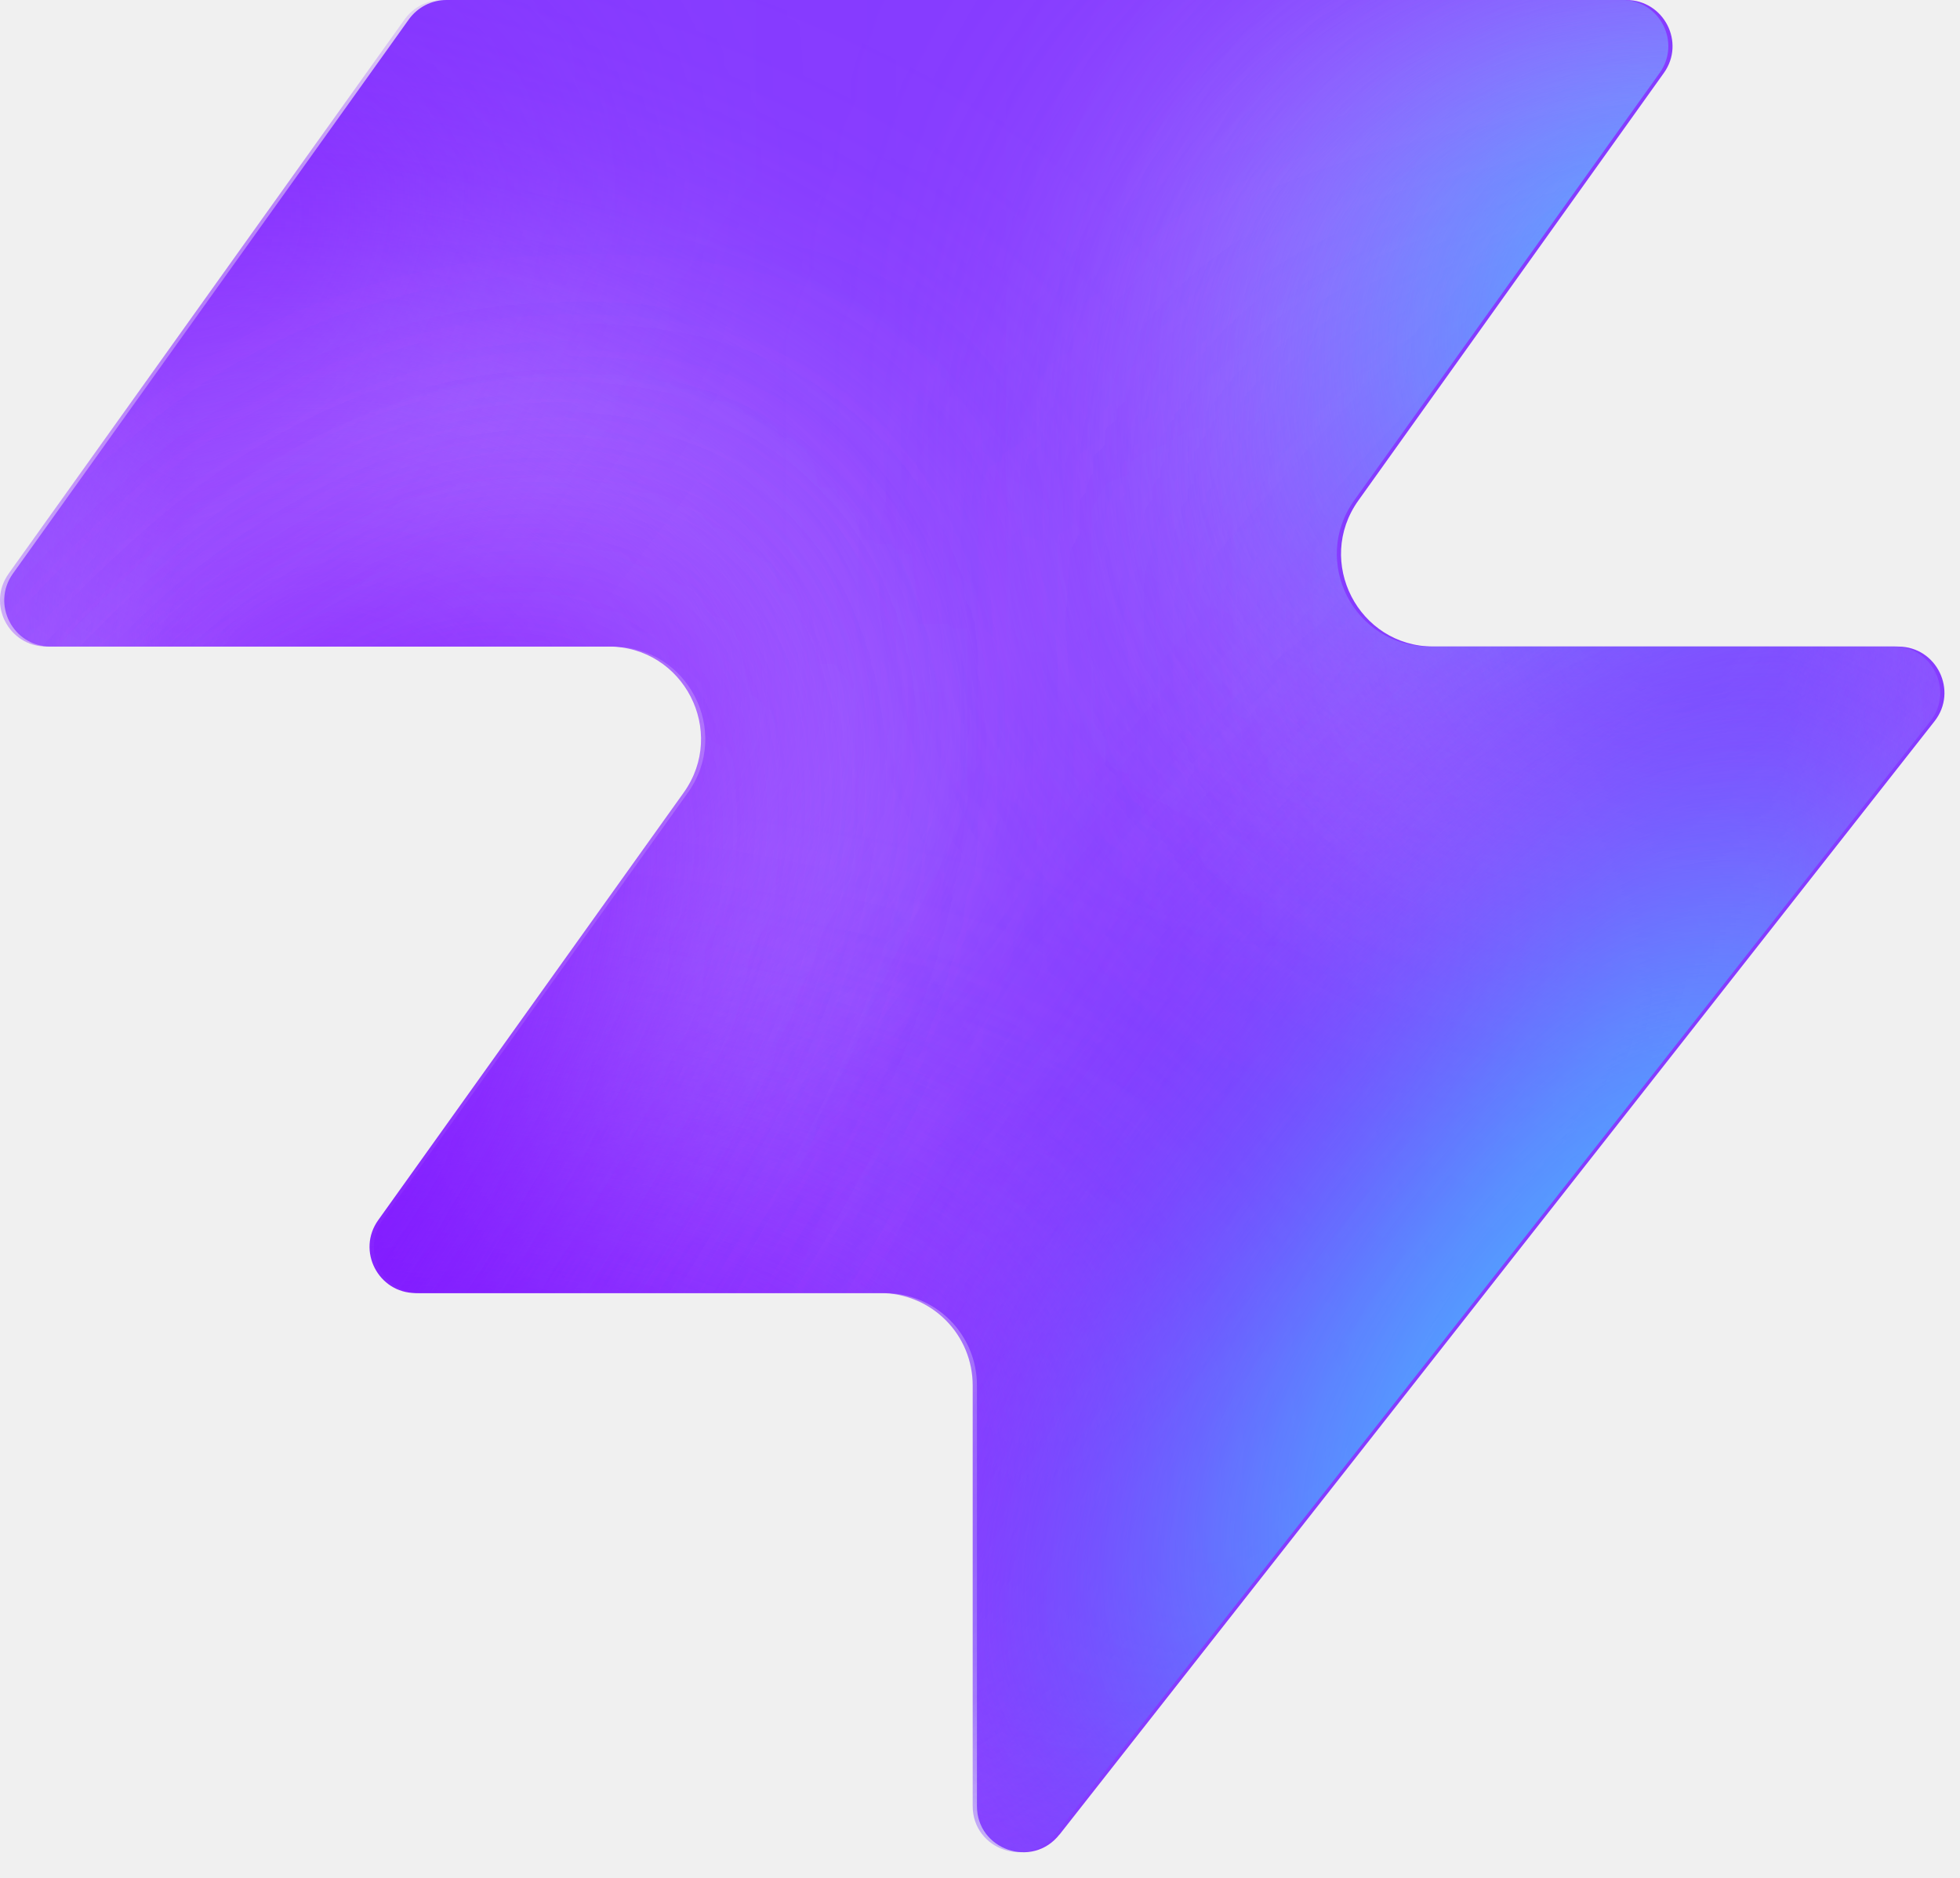
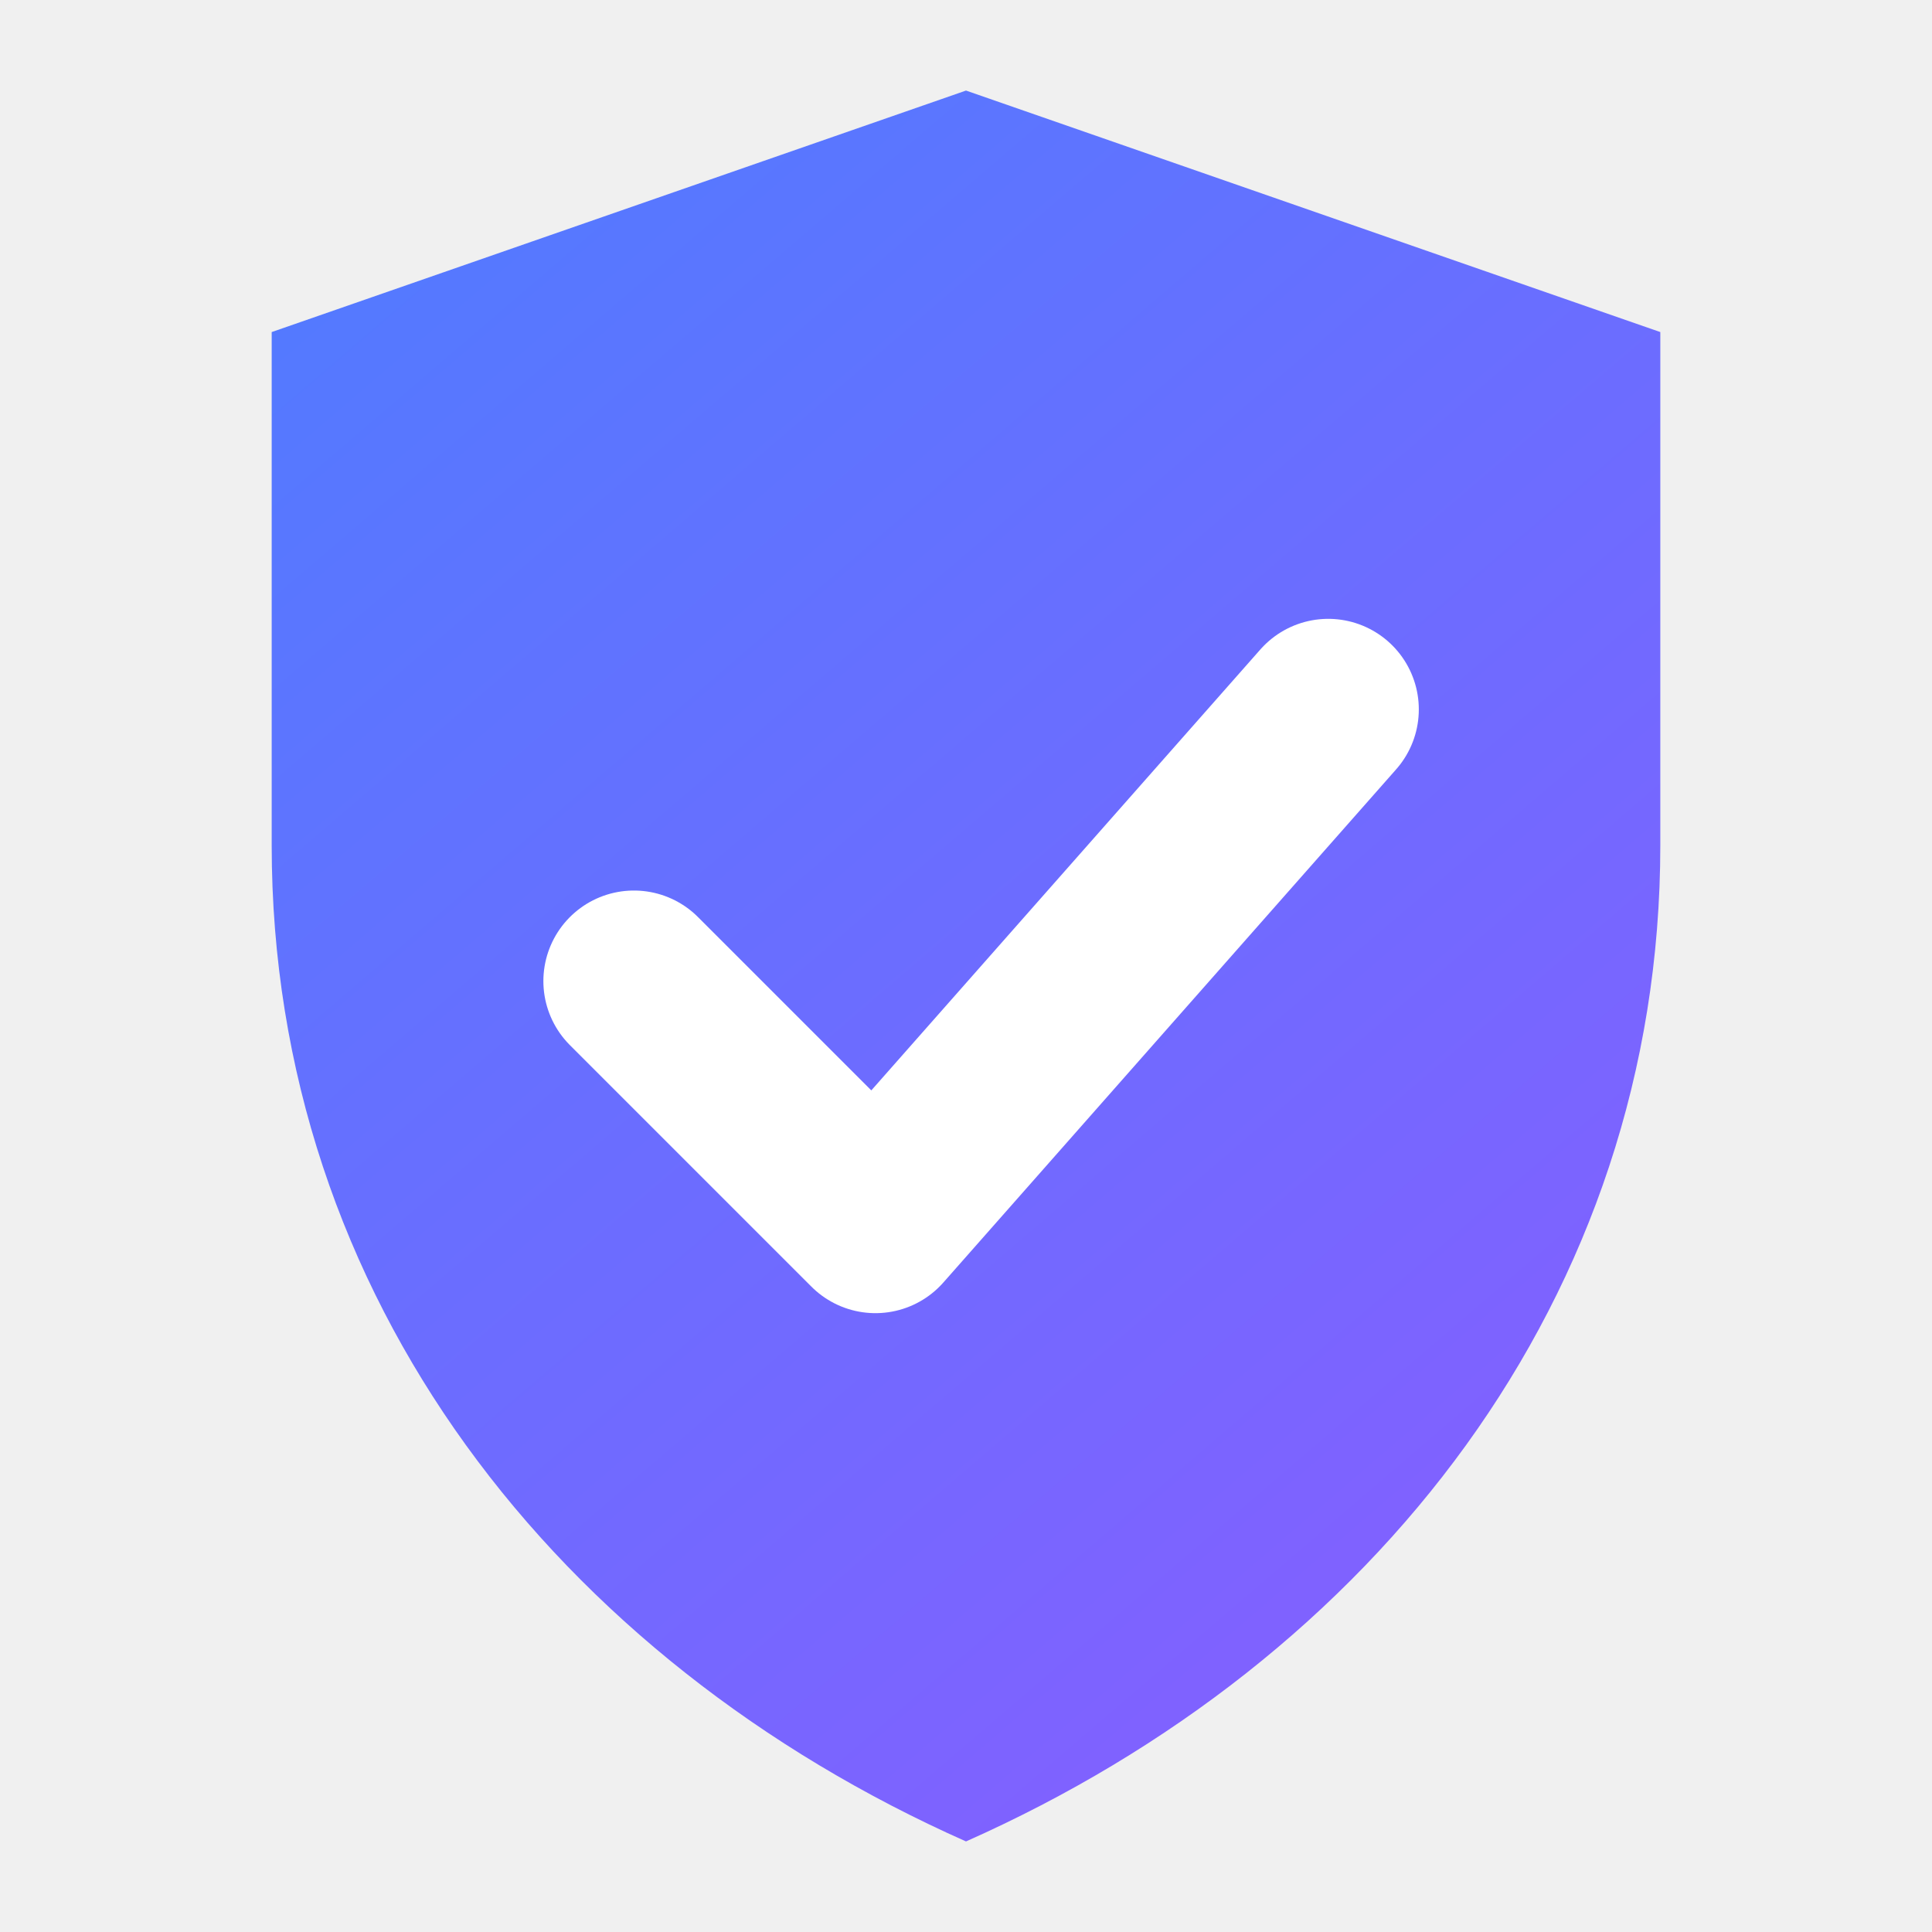
- <svg xmlns="http://www.w3.org/2000/svg" width="48" height="46" fill="none" viewBox="0 0 48 46">
-   <path fill="#863bff" d="M25.946 44.938c-.664.845-2.021.375-2.021-.698V33.937a2.26 2.26 0 0 0-2.262-2.262H10.287c-.92 0-1.456-1.04-.92-1.788l7.48-10.471c1.07-1.497 0-3.578-1.842-3.578H1.237c-.92 0-1.456-1.04-.92-1.788L10.013.474c.214-.297.556-.474.92-.474h28.894c.92 0 1.456 1.04.92 1.788l-7.48 10.471c-1.07 1.498 0 3.579 1.842 3.579h11.377c.943 0 1.473 1.088.89 1.83L25.947 44.94z" style="fill:#863bff;fill:color(display-p3 .525 .23 1);fill-opacity:1" />
-   <mask id="a" width="48" height="46" x="0" y="0" maskUnits="userSpaceOnUse" style="mask-type:alpha">
-     <path fill="#000" d="M25.842 44.938c-.664.844-2.021.375-2.021-.698V33.937a2.26 2.26 0 0 0-2.262-2.262H10.183c-.92 0-1.456-1.04-.92-1.788l7.48-10.471c1.07-1.498 0-3.579-1.842-3.579H1.133c-.92 0-1.456-1.04-.92-1.787L9.91.473c.214-.297.556-.474.92-.474h28.894c.92 0 1.456 1.04.92 1.788l-7.48 10.471c-1.07 1.498 0 3.578 1.842 3.578h11.377c.943 0 1.473 1.088.89 1.832L25.843 44.94z" style="fill:#000;fill-opacity:1" />
-   </mask>
-   <g mask="url(#a)">
-     <g filter="url(#b)">
-       <ellipse cx="5.508" cy="14.704" fill="#ede6ff" rx="5.508" ry="14.704" style="fill:#ede6ff;fill:color(display-p3 .927 .903 1);fill-opacity:1" transform="matrix(.00324 1 1 -.00324 -4.47 31.516)" />
-     </g>
-     <g filter="url(#c)">
-       <ellipse cx="10.399" cy="29.851" fill="#ede6ff" rx="10.399" ry="29.851" style="fill:#ede6ff;fill:color(display-p3 .927 .903 1);fill-opacity:1" transform="matrix(.00324 1 1 -.00324 -39.328 7.883)" />
-     </g>
-     <g filter="url(#d)">
-       <ellipse cx="5.508" cy="30.487" fill="#7e14ff" rx="5.508" ry="30.487" style="fill:#7e14ff;fill:color(display-p3 .492 .077 1);fill-opacity:1" transform="rotate(89.814 -25.913 -14.639)scale(1 -1)" />
-     </g>
-     <g filter="url(#e)">
-       <ellipse cx="5.508" cy="30.599" fill="#7e14ff" rx="5.508" ry="30.599" style="fill:#7e14ff;fill:color(display-p3 .492 .077 1);fill-opacity:1" transform="rotate(89.814 -32.644 -3.334)scale(1 -1)" />
-     </g>
-     <g filter="url(#f)">
-       <ellipse cx="5.508" cy="30.599" fill="#7e14ff" rx="5.508" ry="30.599" style="fill:#7e14ff;fill:color(display-p3 .492 .077 1);fill-opacity:1" transform="matrix(.00324 1 1 -.00324 -34.34 30.47)" />
-     </g>
-     <g filter="url(#g)">
-       <ellipse cx="14.072" cy="22.078" fill="#ede6ff" rx="14.072" ry="22.078" style="fill:#ede6ff;fill:color(display-p3 .927 .903 1);fill-opacity:1" transform="rotate(93.35 24.506 48.493)scale(-1 1)" />
-     </g>
-     <g filter="url(#h)">
-       <ellipse cx="3.47" cy="21.501" fill="#7e14ff" rx="3.47" ry="21.501" style="fill:#7e14ff;fill:color(display-p3 .492 .077 1);fill-opacity:1" transform="rotate(89.009 28.708 47.59)scale(-1 1)" />
-     </g>
-     <g filter="url(#i)">
-       <ellipse cx="3.47" cy="21.501" fill="#7e14ff" rx="3.47" ry="21.501" style="fill:#7e14ff;fill:color(display-p3 .492 .077 1);fill-opacity:1" transform="rotate(89.009 28.708 47.59)scale(-1 1)" />
-     </g>
-     <g filter="url(#j)">
-       <ellipse cx=".387" cy="8.972" fill="#7e14ff" rx="4.407" ry="29.108" style="fill:#7e14ff;fill:color(display-p3 .492 .077 1);fill-opacity:1" transform="rotate(39.51 .387 8.972)" />
-     </g>
-     <g filter="url(#k)">
-       <ellipse cx="47.523" cy="-6.092" fill="#7e14ff" rx="4.407" ry="29.108" style="fill:#7e14ff;fill:color(display-p3 .492 .077 1);fill-opacity:1" transform="rotate(37.892 47.523 -6.092)" />
-     </g>
-     <g filter="url(#l)">
-       <ellipse cx="41.412" cy="6.333" fill="#47bfff" rx="5.971" ry="9.665" style="fill:#47bfff;fill:color(display-p3 .28 .748 1);fill-opacity:1" transform="rotate(37.892 41.412 6.333)" />
-     </g>
-     <g filter="url(#m)">
-       <ellipse cx="-1.879" cy="38.332" fill="#7e14ff" rx="4.407" ry="29.108" style="fill:#7e14ff;fill:color(display-p3 .492 .077 1);fill-opacity:1" transform="rotate(37.892 -1.88 38.332)" />
-     </g>
-     <g filter="url(#n)">
-       <ellipse cx="-1.879" cy="38.332" fill="#7e14ff" rx="4.407" ry="29.108" style="fill:#7e14ff;fill:color(display-p3 .492 .077 1);fill-opacity:1" transform="rotate(37.892 -1.88 38.332)" />
-     </g>
-     <g filter="url(#o)">
-       <ellipse cx="35.651" cy="29.907" fill="#7e14ff" rx="4.407" ry="29.108" style="fill:#7e14ff;fill:color(display-p3 .492 .077 1);fill-opacity:1" transform="rotate(37.892 35.651 29.907)" />
-     </g>
-     <g filter="url(#p)">
-       <ellipse cx="38.418" cy="32.4" fill="#47bfff" rx="5.971" ry="15.297" style="fill:#47bfff;fill:color(display-p3 .28 .748 1);fill-opacity:1" transform="rotate(37.892 38.418 32.4)" />
-     </g>
-   </g>
+ <svg xmlns="http://www.w3.org/2000/svg" viewBox="0 0 64 64" fill="none">
  <defs>
-     <filter id="b" width="60.045" height="41.654" x="-19.77" y="16.149" color-interpolation-filters="sRGB" filterUnits="userSpaceOnUse">
-       <feFlood flood-opacity="0" result="BackgroundImageFix" />
-       <feBlend in="SourceGraphic" in2="BackgroundImageFix" result="shape" />
-       <feGaussianBlur result="effect1_foregroundBlur_2002_17158" stdDeviation="7.659" />
-     </filter>
-     <filter id="c" width="90.34" height="51.437" x="-54.613" y="-7.533" color-interpolation-filters="sRGB" filterUnits="userSpaceOnUse">
-       <feFlood flood-opacity="0" result="BackgroundImageFix" />
-       <feBlend in="SourceGraphic" in2="BackgroundImageFix" result="shape" />
-       <feGaussianBlur result="effect1_foregroundBlur_2002_17158" stdDeviation="7.659" />
-     </filter>
-     <filter id="d" width="79.355" height="29.4" x="-49.64" y="2.03" color-interpolation-filters="sRGB" filterUnits="userSpaceOnUse">
-       <feFlood flood-opacity="0" result="BackgroundImageFix" />
-       <feBlend in="SourceGraphic" in2="BackgroundImageFix" result="shape" />
-       <feGaussianBlur result="effect1_foregroundBlur_2002_17158" stdDeviation="4.596" />
-     </filter>
-     <filter id="e" width="79.579" height="29.4" x="-45.045" y="20.029" color-interpolation-filters="sRGB" filterUnits="userSpaceOnUse">
-       <feFlood flood-opacity="0" result="BackgroundImageFix" />
-       <feBlend in="SourceGraphic" in2="BackgroundImageFix" result="shape" />
-       <feGaussianBlur result="effect1_foregroundBlur_2002_17158" stdDeviation="4.596" />
-     </filter>
-     <filter id="f" width="79.579" height="29.4" x="-43.513" y="21.178" color-interpolation-filters="sRGB" filterUnits="userSpaceOnUse">
-       <feFlood flood-opacity="0" result="BackgroundImageFix" />
-       <feBlend in="SourceGraphic" in2="BackgroundImageFix" result="shape" />
-       <feGaussianBlur result="effect1_foregroundBlur_2002_17158" stdDeviation="4.596" />
-     </filter>
-     <filter id="g" width="74.749" height="58.852" x="15.756" y="-17.901" color-interpolation-filters="sRGB" filterUnits="userSpaceOnUse">
-       <feFlood flood-opacity="0" result="BackgroundImageFix" />
-       <feBlend in="SourceGraphic" in2="BackgroundImageFix" result="shape" />
-       <feGaussianBlur result="effect1_foregroundBlur_2002_17158" stdDeviation="7.659" />
-     </filter>
-     <filter id="h" width="61.377" height="25.362" x="23.548" y="2.284" color-interpolation-filters="sRGB" filterUnits="userSpaceOnUse">
-       <feFlood flood-opacity="0" result="BackgroundImageFix" />
-       <feBlend in="SourceGraphic" in2="BackgroundImageFix" result="shape" />
-       <feGaussianBlur result="effect1_foregroundBlur_2002_17158" stdDeviation="4.596" />
-     </filter>
-     <filter id="i" width="61.377" height="25.362" x="23.548" y="2.284" color-interpolation-filters="sRGB" filterUnits="userSpaceOnUse">
-       <feFlood flood-opacity="0" result="BackgroundImageFix" />
-       <feBlend in="SourceGraphic" in2="BackgroundImageFix" result="shape" />
-       <feGaussianBlur result="effect1_foregroundBlur_2002_17158" stdDeviation="4.596" />
-     </filter>
-     <filter id="j" width="56.045" height="63.649" x="-27.636" y="-22.853" color-interpolation-filters="sRGB" filterUnits="userSpaceOnUse">
-       <feFlood flood-opacity="0" result="BackgroundImageFix" />
-       <feBlend in="SourceGraphic" in2="BackgroundImageFix" result="shape" />
-       <feGaussianBlur result="effect1_foregroundBlur_2002_17158" stdDeviation="4.596" />
-     </filter>
-     <filter id="k" width="54.814" height="64.646" x="20.116" y="-38.415" color-interpolation-filters="sRGB" filterUnits="userSpaceOnUse">
-       <feFlood flood-opacity="0" result="BackgroundImageFix" />
-       <feBlend in="SourceGraphic" in2="BackgroundImageFix" result="shape" />
-       <feGaussianBlur result="effect1_foregroundBlur_2002_17158" stdDeviation="4.596" />
-     </filter>
-     <filter id="l" width="33.541" height="35.313" x="24.641" y="-11.323" color-interpolation-filters="sRGB" filterUnits="userSpaceOnUse">
-       <feFlood flood-opacity="0" result="BackgroundImageFix" />
-       <feBlend in="SourceGraphic" in2="BackgroundImageFix" result="shape" />
-       <feGaussianBlur result="effect1_foregroundBlur_2002_17158" stdDeviation="4.596" />
-     </filter>
-     <filter id="m" width="54.814" height="64.646" x="-29.286" y="6.009" color-interpolation-filters="sRGB" filterUnits="userSpaceOnUse">
-       <feFlood flood-opacity="0" result="BackgroundImageFix" />
-       <feBlend in="SourceGraphic" in2="BackgroundImageFix" result="shape" />
-       <feGaussianBlur result="effect1_foregroundBlur_2002_17158" stdDeviation="4.596" />
-     </filter>
-     <filter id="n" width="54.814" height="64.646" x="-29.286" y="6.009" color-interpolation-filters="sRGB" filterUnits="userSpaceOnUse">
-       <feFlood flood-opacity="0" result="BackgroundImageFix" />
-       <feBlend in="SourceGraphic" in2="BackgroundImageFix" result="shape" />
-       <feGaussianBlur result="effect1_foregroundBlur_2002_17158" stdDeviation="4.596" />
-     </filter>
-     <filter id="o" width="54.814" height="64.646" x="8.244" y="-2.416" color-interpolation-filters="sRGB" filterUnits="userSpaceOnUse">
-       <feFlood flood-opacity="0" result="BackgroundImageFix" />
-       <feBlend in="SourceGraphic" in2="BackgroundImageFix" result="shape" />
-       <feGaussianBlur result="effect1_foregroundBlur_2002_17158" stdDeviation="4.596" />
-     </filter>
-     <filter id="p" width="39.409" height="43.623" x="18.713" y="10.588" color-interpolation-filters="sRGB" filterUnits="userSpaceOnUse">
-       <feFlood flood-opacity="0" result="BackgroundImageFix" />
-       <feBlend in="SourceGraphic" in2="BackgroundImageFix" result="shape" />
-       <feGaussianBlur result="effect1_foregroundBlur_2002_17158" stdDeviation="4.596" />
-     </filter>
+     <linearGradient id="g" x1="8" y1="4" x2="56" y2="60" gradientUnits="userSpaceOnUse">
+       <stop stop-color="#4f7cff" />
+       <stop offset="1" stop-color="#8a5cff" />
+     </linearGradient>
  </defs>
+   <path d="M32 3 55 11v17c0 15-9.5 27-23 33C18.500 55 9 43 9 28V11L32 3Z" fill="url(#g)" />
+   <path d="M21 32.500 29 40.500 44 23.500" stroke="#fff" stroke-width="6" stroke-linecap="round" stroke-linejoin="round" />
</svg>
